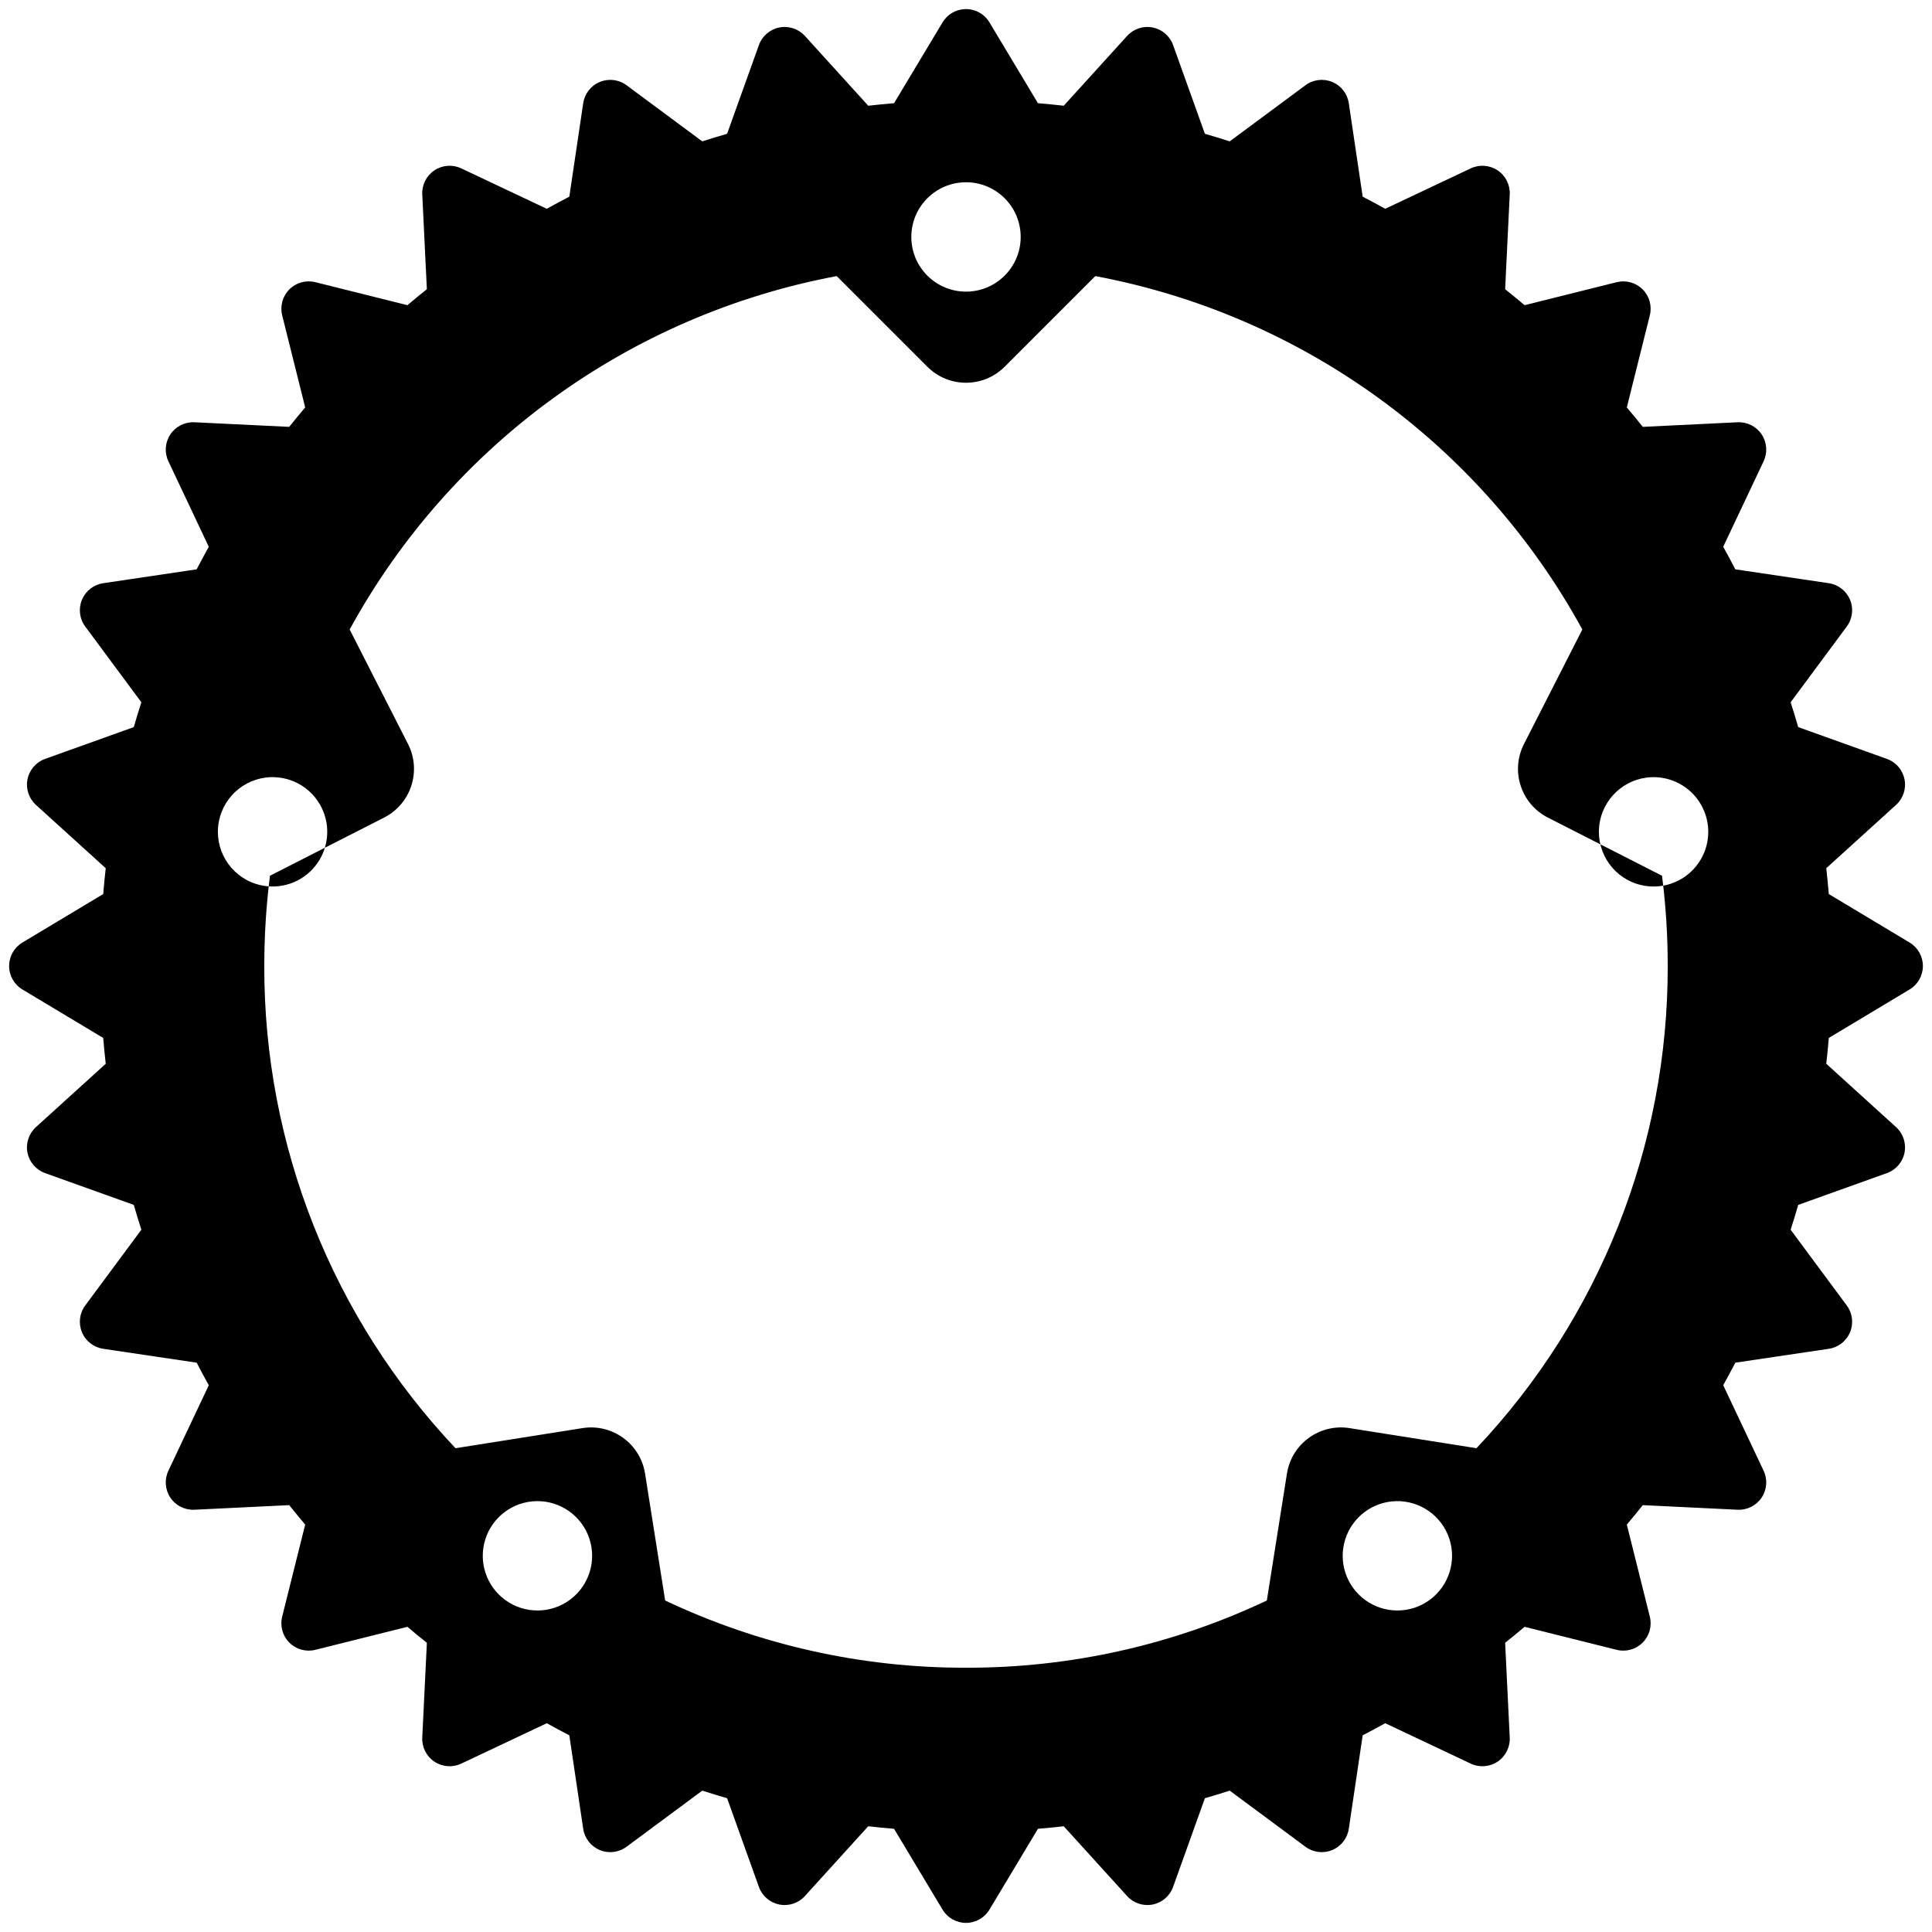
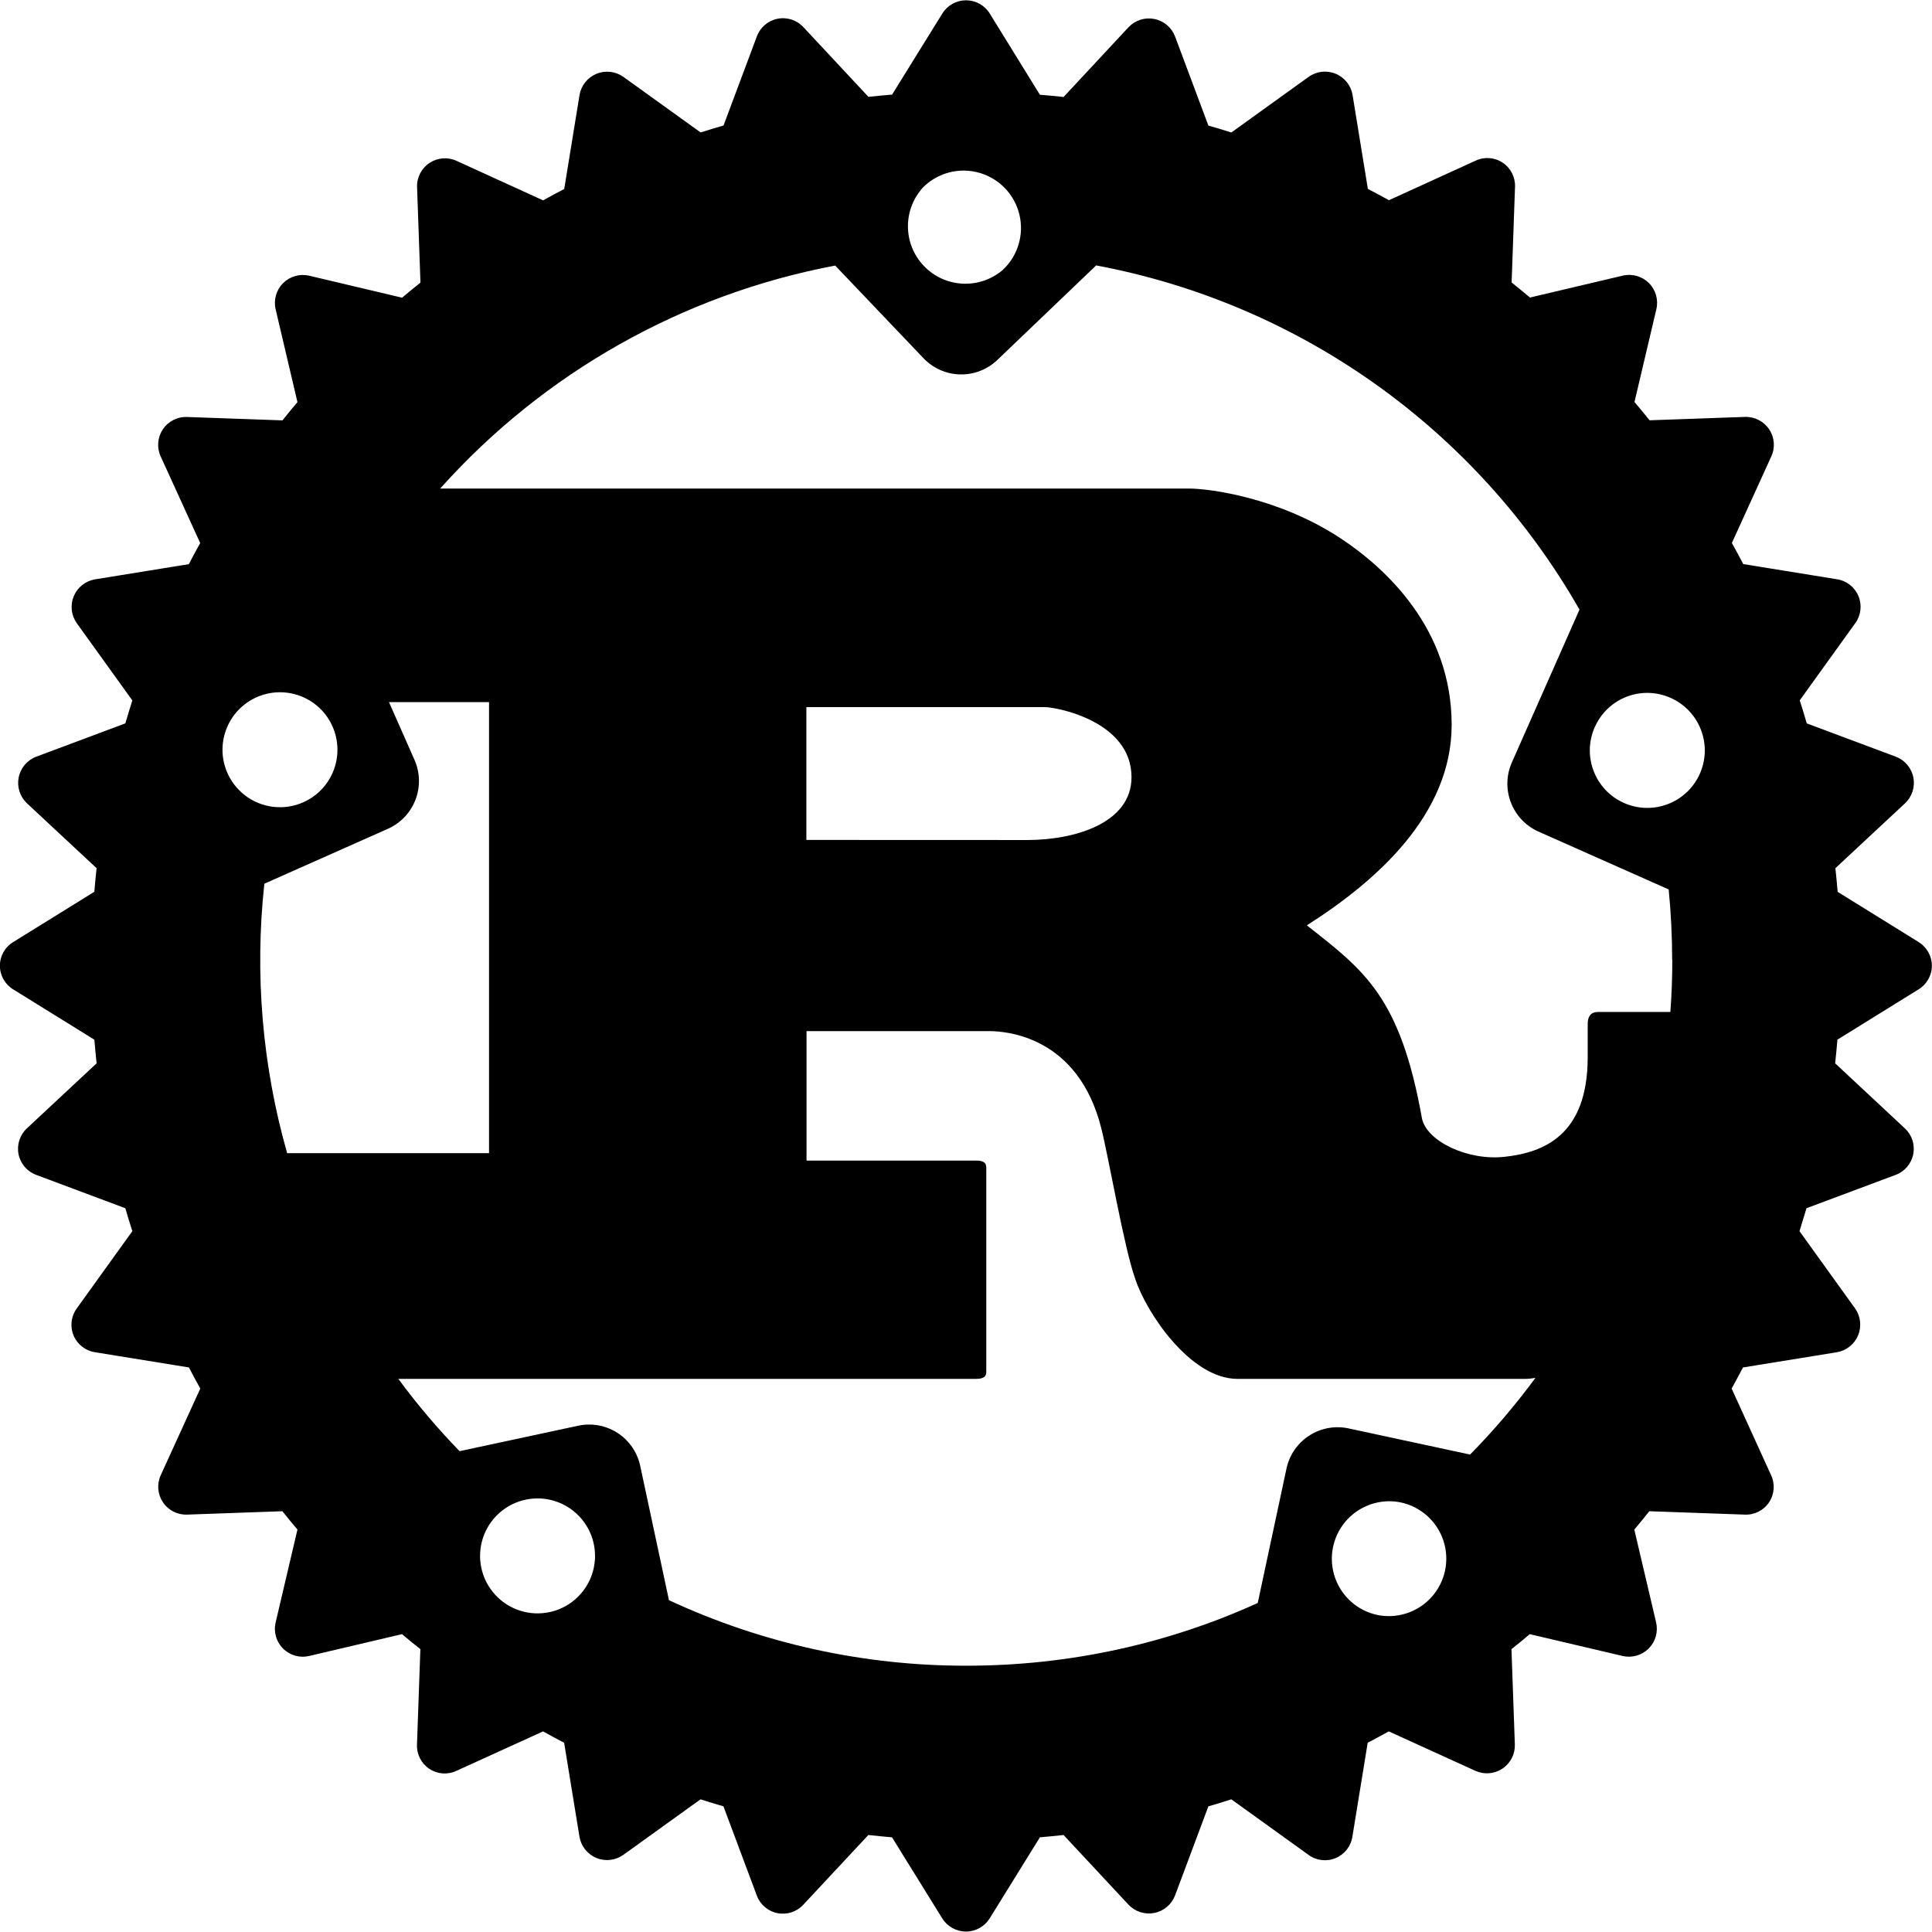
- <svg xmlns="http://www.w3.org/2000/svg" viewBox="0 0 106 106" role="img" aria-hidden="true">
-   <path fill="currentColor" d="M52.896.502a1.5 1.5 0 0 0-1.183.727l-2.66 4.433c-.475.04-.946.086-1.416.139l-3.475-3.828a1.5 1.5 0 0 0-2.525.502l-1.744 4.865c-.457.131-.911.271-1.362.416l-4.154-3.078a1.5 1.5 0 0 0-2.379.984l-.762 5.129c-.415.215-.828.437-1.238.664l-4.691-2.217a1.5 1.5 0 0 0-2.139 1.43l.252 5.199c-.36.287-.715.579-1.066.877l-5.051-1.262a1.5 1.5 0 0 0-1.82 1.82l1.261 5.051c-.297.352-.589.706-.877 1.067l-5.199-.252a1.5 1.5 0 0 0-1.43 2.139L11.455 30c-.227.408-.449.821-.664 1.236l-5.129.762a1.5 1.5 0 0 0-.984 2.379l3.078 4.154c-.145.451-.285.905-.416 1.362l-4.865 1.744a1.5 1.5 0 0 0-.502 2.525l3.828 3.473c-.053.471-.1.943-.139 1.418l-4.433 2.66a1.5 1.5 0 0 0 0 2.574l4.433 2.66c.04.475.086.948.139 1.418l-3.828 3.473a1.5 1.5 0 0 0 .502 2.525l4.865 1.744c.131.456.271.91.416 1.362l-3.078 4.154a1.5 1.5 0 0 0 .984 2.379l5.129.762c.215.415.437.83.664 1.238l-2.217 4.691a1.5 1.5 0 0 0 1.43 2.139l5.199-.252c.287.36.579.715.877 1.067l-1.262 5.05a1.5 1.5 0 0 0 1.82 1.821l5.051-1.262c.352.298.706.59 1.067.877l-.252 5.2a1.5 1.5 0 0 0 2.139 1.429L30 94.545c.408.227.821.449 1.236.664l.762 5.129a1.5 1.5 0 0 0 2.379.984l4.154-3.078c.451.145.905.285 1.362.416l1.744 4.865a1.5 1.5 0 0 0 2.525.502l3.473-3.828c.471.053.943.1 1.418.139l2.66 4.433a1.5 1.5 0 0 0 2.574 0l2.66-4.433c.475-.04.946-.086 1.416-.139l3.475 3.828a1.5 1.5 0 0 0 2.525-.502l1.744-4.865c.456-.131.91-.271 1.362-.416l4.154 3.078a1.5 1.5 0 0 0 2.379-.984l.762-5.129c.415-.215.828-.437 1.238-.664l4.691 2.217a1.5 1.5 0 0 0 2.139-1.43l-.252-5.199c.36-.287.715-.579 1.067-.877l5.05 1.262a1.5 1.5 0 0 0 1.821-1.82l-1.262-5.051c.298-.352.59-.706.877-1.067l5.2.252a1.5 1.5 0 0 0 1.429-2.139L94.545 76c.227-.408.449-.821.664-1.236l5.129-.762a1.5 1.5 0 0 0 .984-2.379l-3.078-4.154c.145-.451.285-.905.416-1.362l4.865-1.744a1.5 1.5 0 0 0 .502-2.525l-3.828-3.475c.053-.47.1-.941.139-1.416l4.433-2.66a1.5 1.5 0 0 0 0-2.574l-4.433-2.66c-.04-.475-.086-.948-.139-1.418l3.828-3.473a1.5 1.5 0 0 0-.502-2.525l-4.865-1.744c-.131-.457-.271-.911-.416-1.362l3.078-4.154a1.5 1.5 0 0 0-.984-2.379l-5.129-.762c-.215-.415-.437-.83-.664-1.238l2.217-4.691a1.5 1.5 0 0 0-1.43-2.139l-5.199.252c-.287-.36-.579-.715-.877-1.066l1.262-5.051a1.5 1.5 0 0 0-1.82-1.82l-5.051 1.261c-.352-.297-.706-.589-1.067-.877l.252-5.199a1.5 1.5 0 0 0-2.139-1.43L76.002 11.455c-.408-.227-.821-.449-1.238-.664l-.762-5.129a1.5 1.5 0 0 0-2.379-.984l-4.154 3.078c-.451-.145-.905-.285-1.362-.416l-1.744-4.865a1.5 1.5 0 0 0-2.525-.502l-3.475 3.828c-.47-.053-.941-.1-1.416-.139l-2.66-4.433A1.5 1.5 0 0 0 52.896.502ZM53 10a3 3 0 1 1 0 6 3 3 0 0 1 0-6Zm-7.094 5.148 4.973 4.973a3 3 0 0 0 4.242 0l4.973-4.973a38.56 38.56 0 0 1 26.722 19.389l-3.203 6.285a3 3 0 0 0 1.312 4.035l6.263 3.192A38.9 38.9 0 0 1 91.5 53a38.4 38.4 0 0 1-10.492 26.457l-6.967-1.103a3 3 0 0 0-3.432 2.492l-1.103 6.966A38.36 38.36 0 0 1 53 91.5a38.36 38.36 0 0 1-16.506-3.688l-1.103-6.966a3 3 0 0 0-3.432-2.492l-6.967 1.103A38.4 38.4 0 0 1 14.5 53c0-1.678.106-3.333.313-4.953l6.261-3.19a3 3 0 0 0 1.313-4.035l-3.203-6.285a38.56 38.56 0 0 1 26.722-19.389ZM15.115 42.643a3 3 0 1 1-1.084 5.85 3 3 0 0 1 1.084-5.85Zm75.77 0a3 3 0 1 1-1.084 5.85 3 3 0 0 1 1.084-5.85ZM29.41 82.361a3 3 0 1 1-1.686 5.426 3 3 0 0 1 1.686-5.426Zm47.18 0a3 3 0 1 1-1.686 5.426 3 3 0 0 1 1.686-5.426Z" />
+ <svg xmlns="http://www.w3.org/2000/svg" viewBox="0 0 24 24" role="img" aria-hidden="true">
+   <path fill="currentColor" d="M23.835 11.703l-1.007-.624a13.727 13.727 0 00-.028-.294l.866-.807a.348.348 0 00-.115-.578l-1.107-.414a8.496 8.496 0 00-.087-.286l.69-.959a.346.346 0 00-.226-.545l-1.166-.189a9.357 9.357 0 00-.141-.262l.49-1.076a.344.344 0 00-.027-.336.349.349 0 00-.301-.154l-1.185.042a6.744 6.744 0 00-.187-.227l.272-1.153a.347.347 0 00-.417-.417l-1.153.272a14.018 14.018 0 00-.228-.187l.042-1.185a.344.344 0 00-.49-.328l-1.076.491c-.087-.048-.174-.095-.262-.141l-.19-1.167A.348.348 0 0016.256.955l-.96.691a8.487 8.487 0 00-.285-.086l-.414-1.107a.348.348 0 00-.578-.115l-.807.867a9.294 9.294 0 00-.294-.028L12.295.168a.346.346 0 00-.589 0l-.624 1.007a13.738 13.738 0 00-.294.028L9.98.337a.346.346 0 00-.578.115l-.414 1.107c-.096.027-.19.057-.285.086L7.744.955a.348.348 0 00-.545.226L7.009 2.348a9.357 9.357 0 00-.262.141l-1.076-.491a.346.346 0 00-.49.328l.042 1.185a7.983 7.983 0 00-.228.187L3.841 3.425a.347.347 0 00-.417.417l.271 1.153c-.063.075-.126.151-.186.227l-1.185-.042a.346.346 0 00-.328.49l.491 1.076a9.167 9.167 0 00-.141.262l-1.166.189a.348.348 0 00-.226.545l.69.959a13.303 13.303 0 00-.087.285l-1.107.414a.348.348 0 00-.116.578l.866.807a9.294 9.294 0 00-.028.293l-1.007.624a.344.344 0 000 .589l1.007.624c.008.098.018.196.028.294l-.866.808a.346.346 0 00.116.578l1.107.414c.027.096.057.191.087.285l-.69.959a.345.345 0 00.227.545l1.166.189c.046.088.092.175.141.262l-.491 1.076a.346.346 0 00.328.49l1.183-.042c.062.077.123.153.187.228l-.271 1.154a.346.346 0 00.417.416l1.153-.271c.075.064.151.126.228.186l-.042 1.185a.344.344 0 00.49.327l1.076-.49c.087.049.174.095.262.141l.19 1.166a.348.348 0 00.545.227l.959-.69a9.299 9.299 0 00.285.087l.414 1.107a.345.345 0 00.578.115l.808-.866c.097.011.195.02.294.029l.624 1.007a.347.347 0 00.589 0l.624-1.007c.098-.009.196-.018.294-.029l.807.866a.348.348 0 00.578-.115l.414-1.107a8.463 8.463 0 00.285-.087l.959.69a.345.345 0 00.545-.227l.19-1.166c.088-.046.175-.093.262-.141l1.076.49a.347.347 0 00.49-.327l-.042-1.185a6.727 6.727 0 00.227-.186l1.153.271a.347.347 0 00.417-.416l-.271-1.154c.063-.075.126-.151.186-.228l1.185.042a.344.344 0 00.328-.49l-.49-1.076c.048-.087.095-.174.141-.262l1.166-.189a.348.348 0 00.226-.545l-.69-.959.087-.285 1.107-.414a.346.346 0 00.115-.578l-.866-.808c.01-.097.02-.195.028-.294l1.007-.624a.344.344 0 000-.589zm-6.741 8.355a.714.714 0 01.299-1.396.714.714 0 11-.3 1.396zm-.342-2.314a.649.649 0 00-.771.5l-.357 1.669c-1.103.501-2.329.779-3.619.779a8.737 8.737 0 01-3.695-.814l-.357-1.668a.648.648 0 00-.771-.499l-1.473.316a8.722 8.722 0 01-.761-.898h7.168c.081 0 .136-.014.136-.088v-2.536c0-.074-.054-.088-.136-.088h-2.097v-1.608h2.268c.206 0 1.107.059 1.394 1.209.09.353.287 1.504.423 1.873.135.413.683 1.238 1.268 1.238h3.572a.749.749 0 00.13-.013 8.787 8.787 0 01-.812.953zM6.837 20.024a.714.714 0 11-.3-1.396.714.714 0 01.3 1.396zM4.118 8.997a.714.714 0 11-1.304.579.714.714 0 011.304-.579zm-.835 1.981l1.535-.682a.65.65 0 00.33-.859l-.316-.715h1.243v5.603H3.567a8.775 8.775 0 01-.283-3.348zm6.734-.544V8.784h2.96c.153 0 1.079.177 1.079.87 0 .575-.711.781-1.295.781zm10.757 1.486c0 .219-.008.436-.024.651h-.9c-.09 0-.127.059-.127.148v.413c0 .973-.549 1.185-1.03 1.238-.458.052-.965-.191-1.028-.472-.27-1.519-.72-1.844-1.431-2.403.882-.56 1.799-1.386 1.799-2.491 0-1.194-.819-1.946-1.377-2.315-.782-.516-1.649-.62-1.883-.62H5.468a8.765 8.765 0 014.907-2.77l1.097 1.151a.648.648 0 00.918.021l1.227-1.174a8.775 8.775 0 016.004 4.276l-.84 1.898a.652.652 0 00.33.859l1.618.719c.028.287.043.577.043.872zm-9.301-9.599a.713.713 0 11.984 1.032.714.714 0 01-.984-1.032zm8.339 6.71a.711.711 0 01.94-.362.714.714 0 11-.941.363z" />
</svg>
